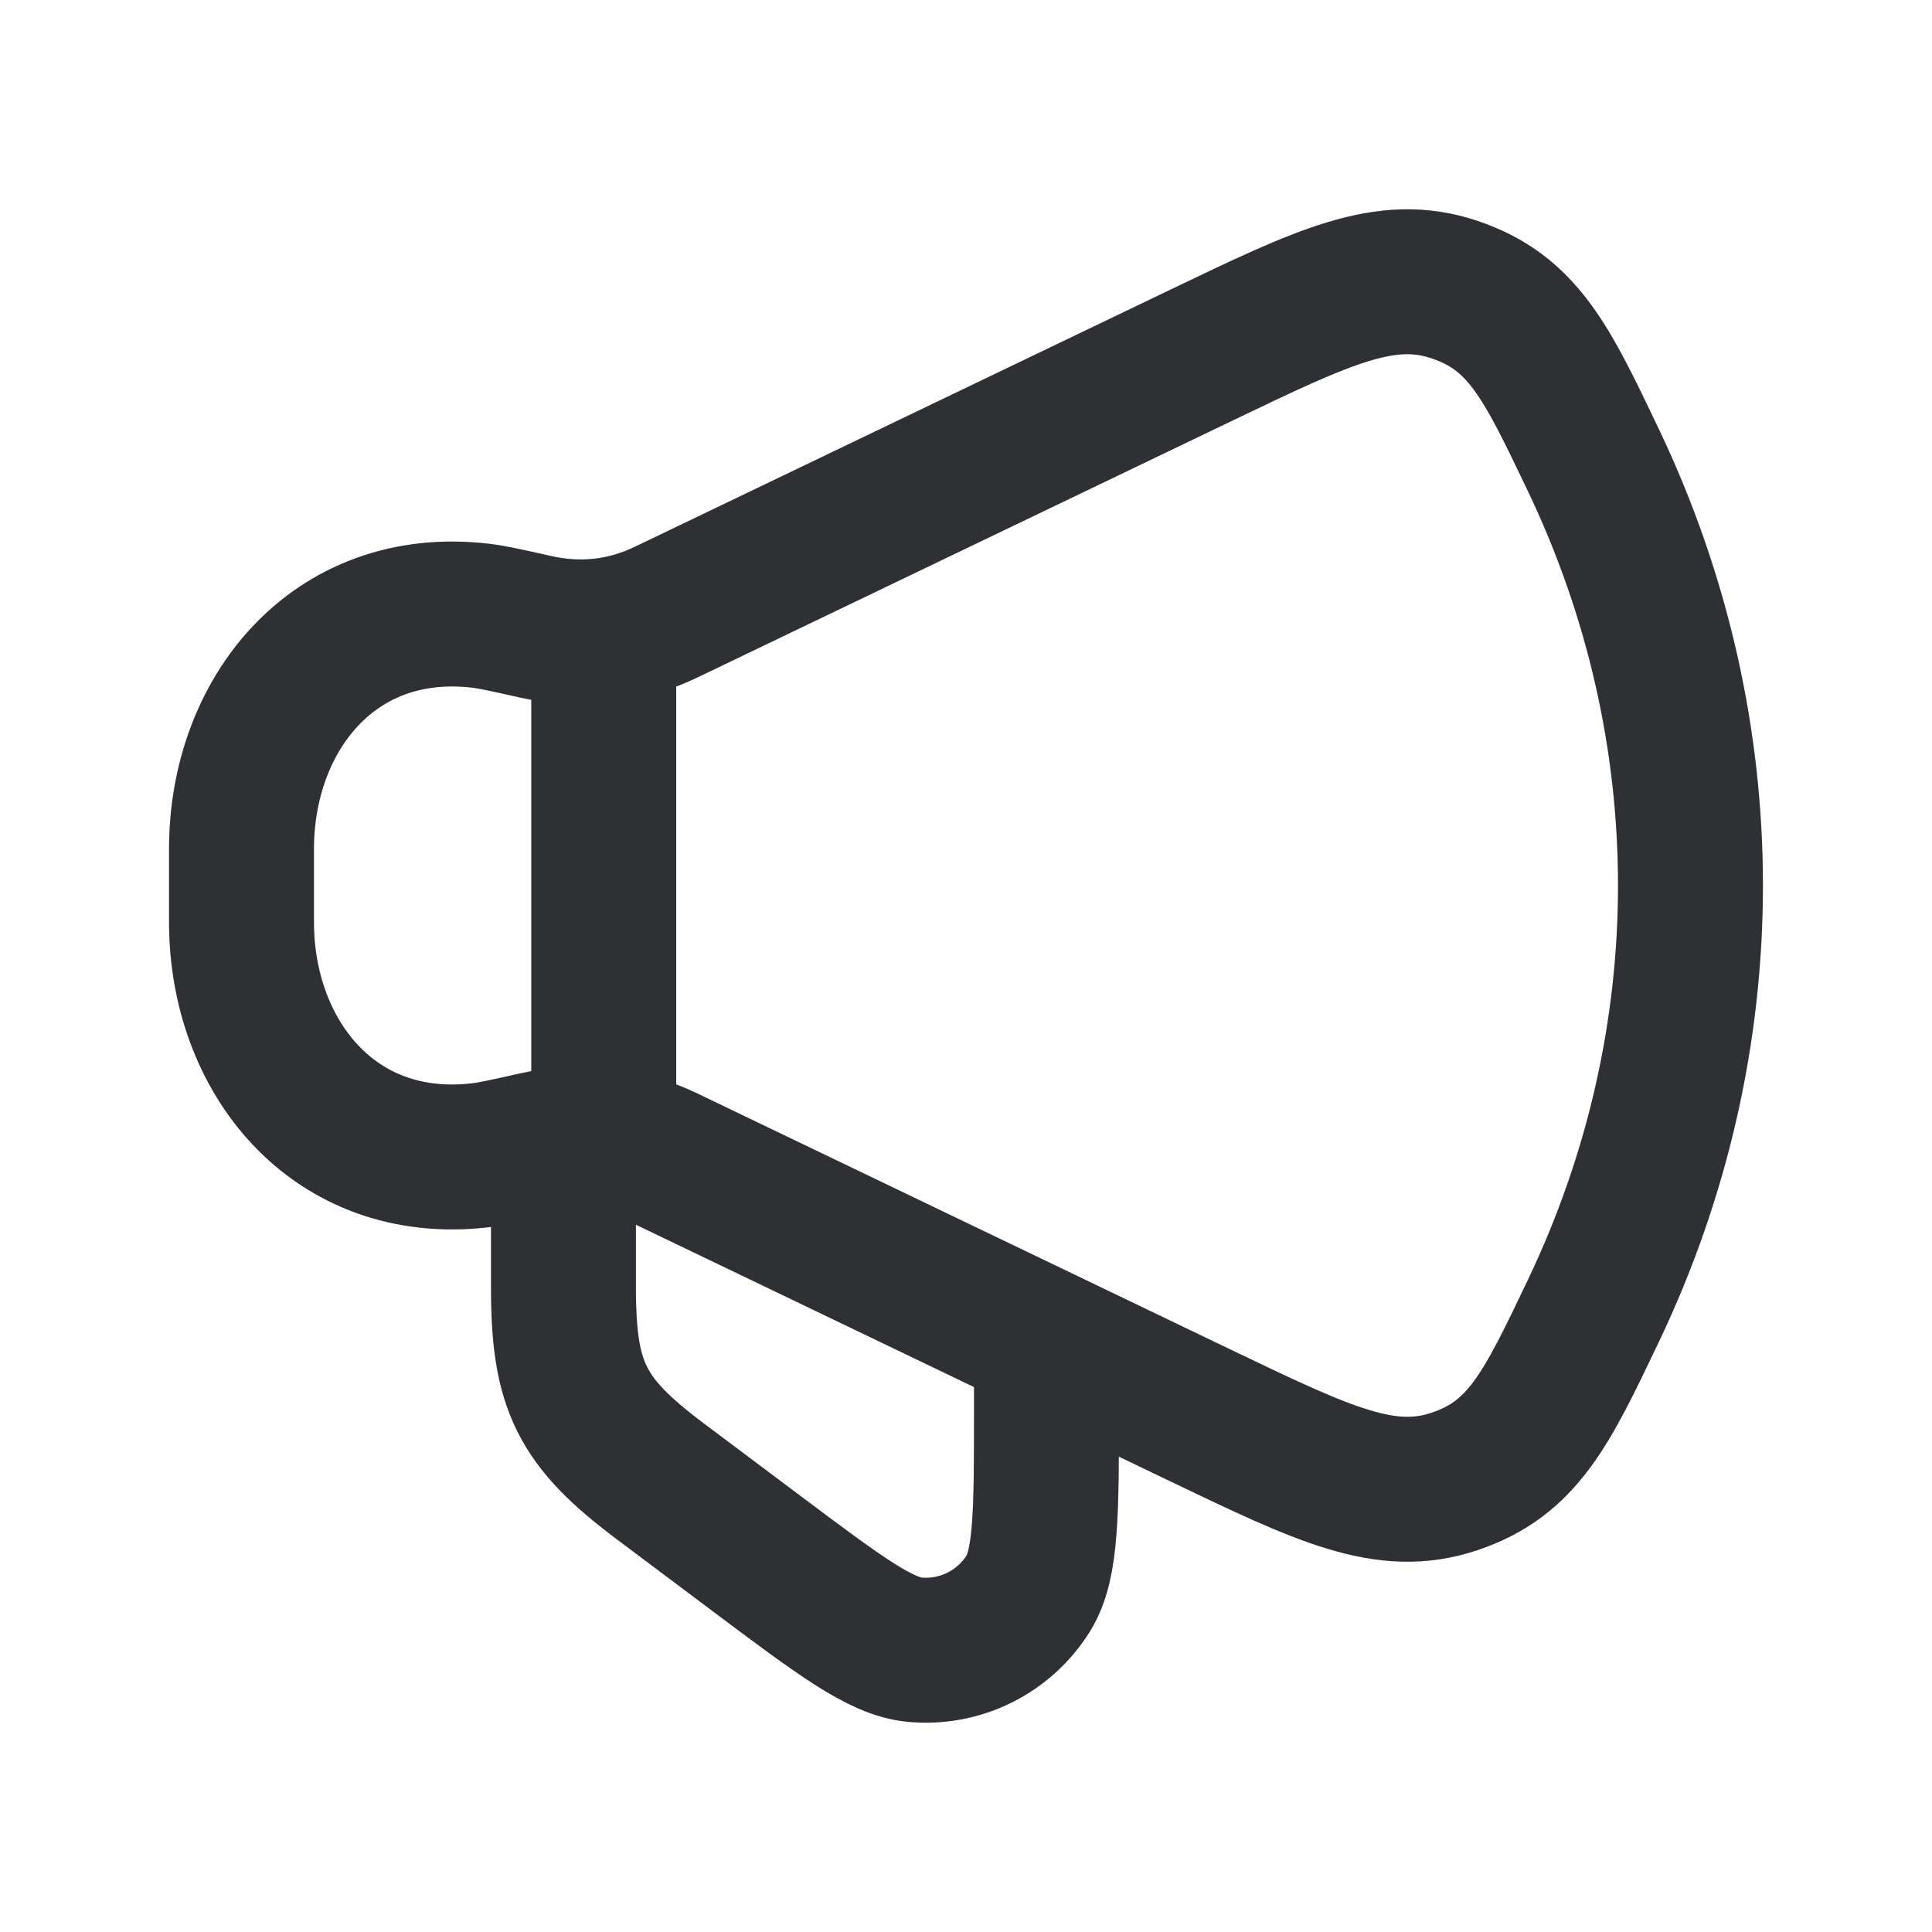
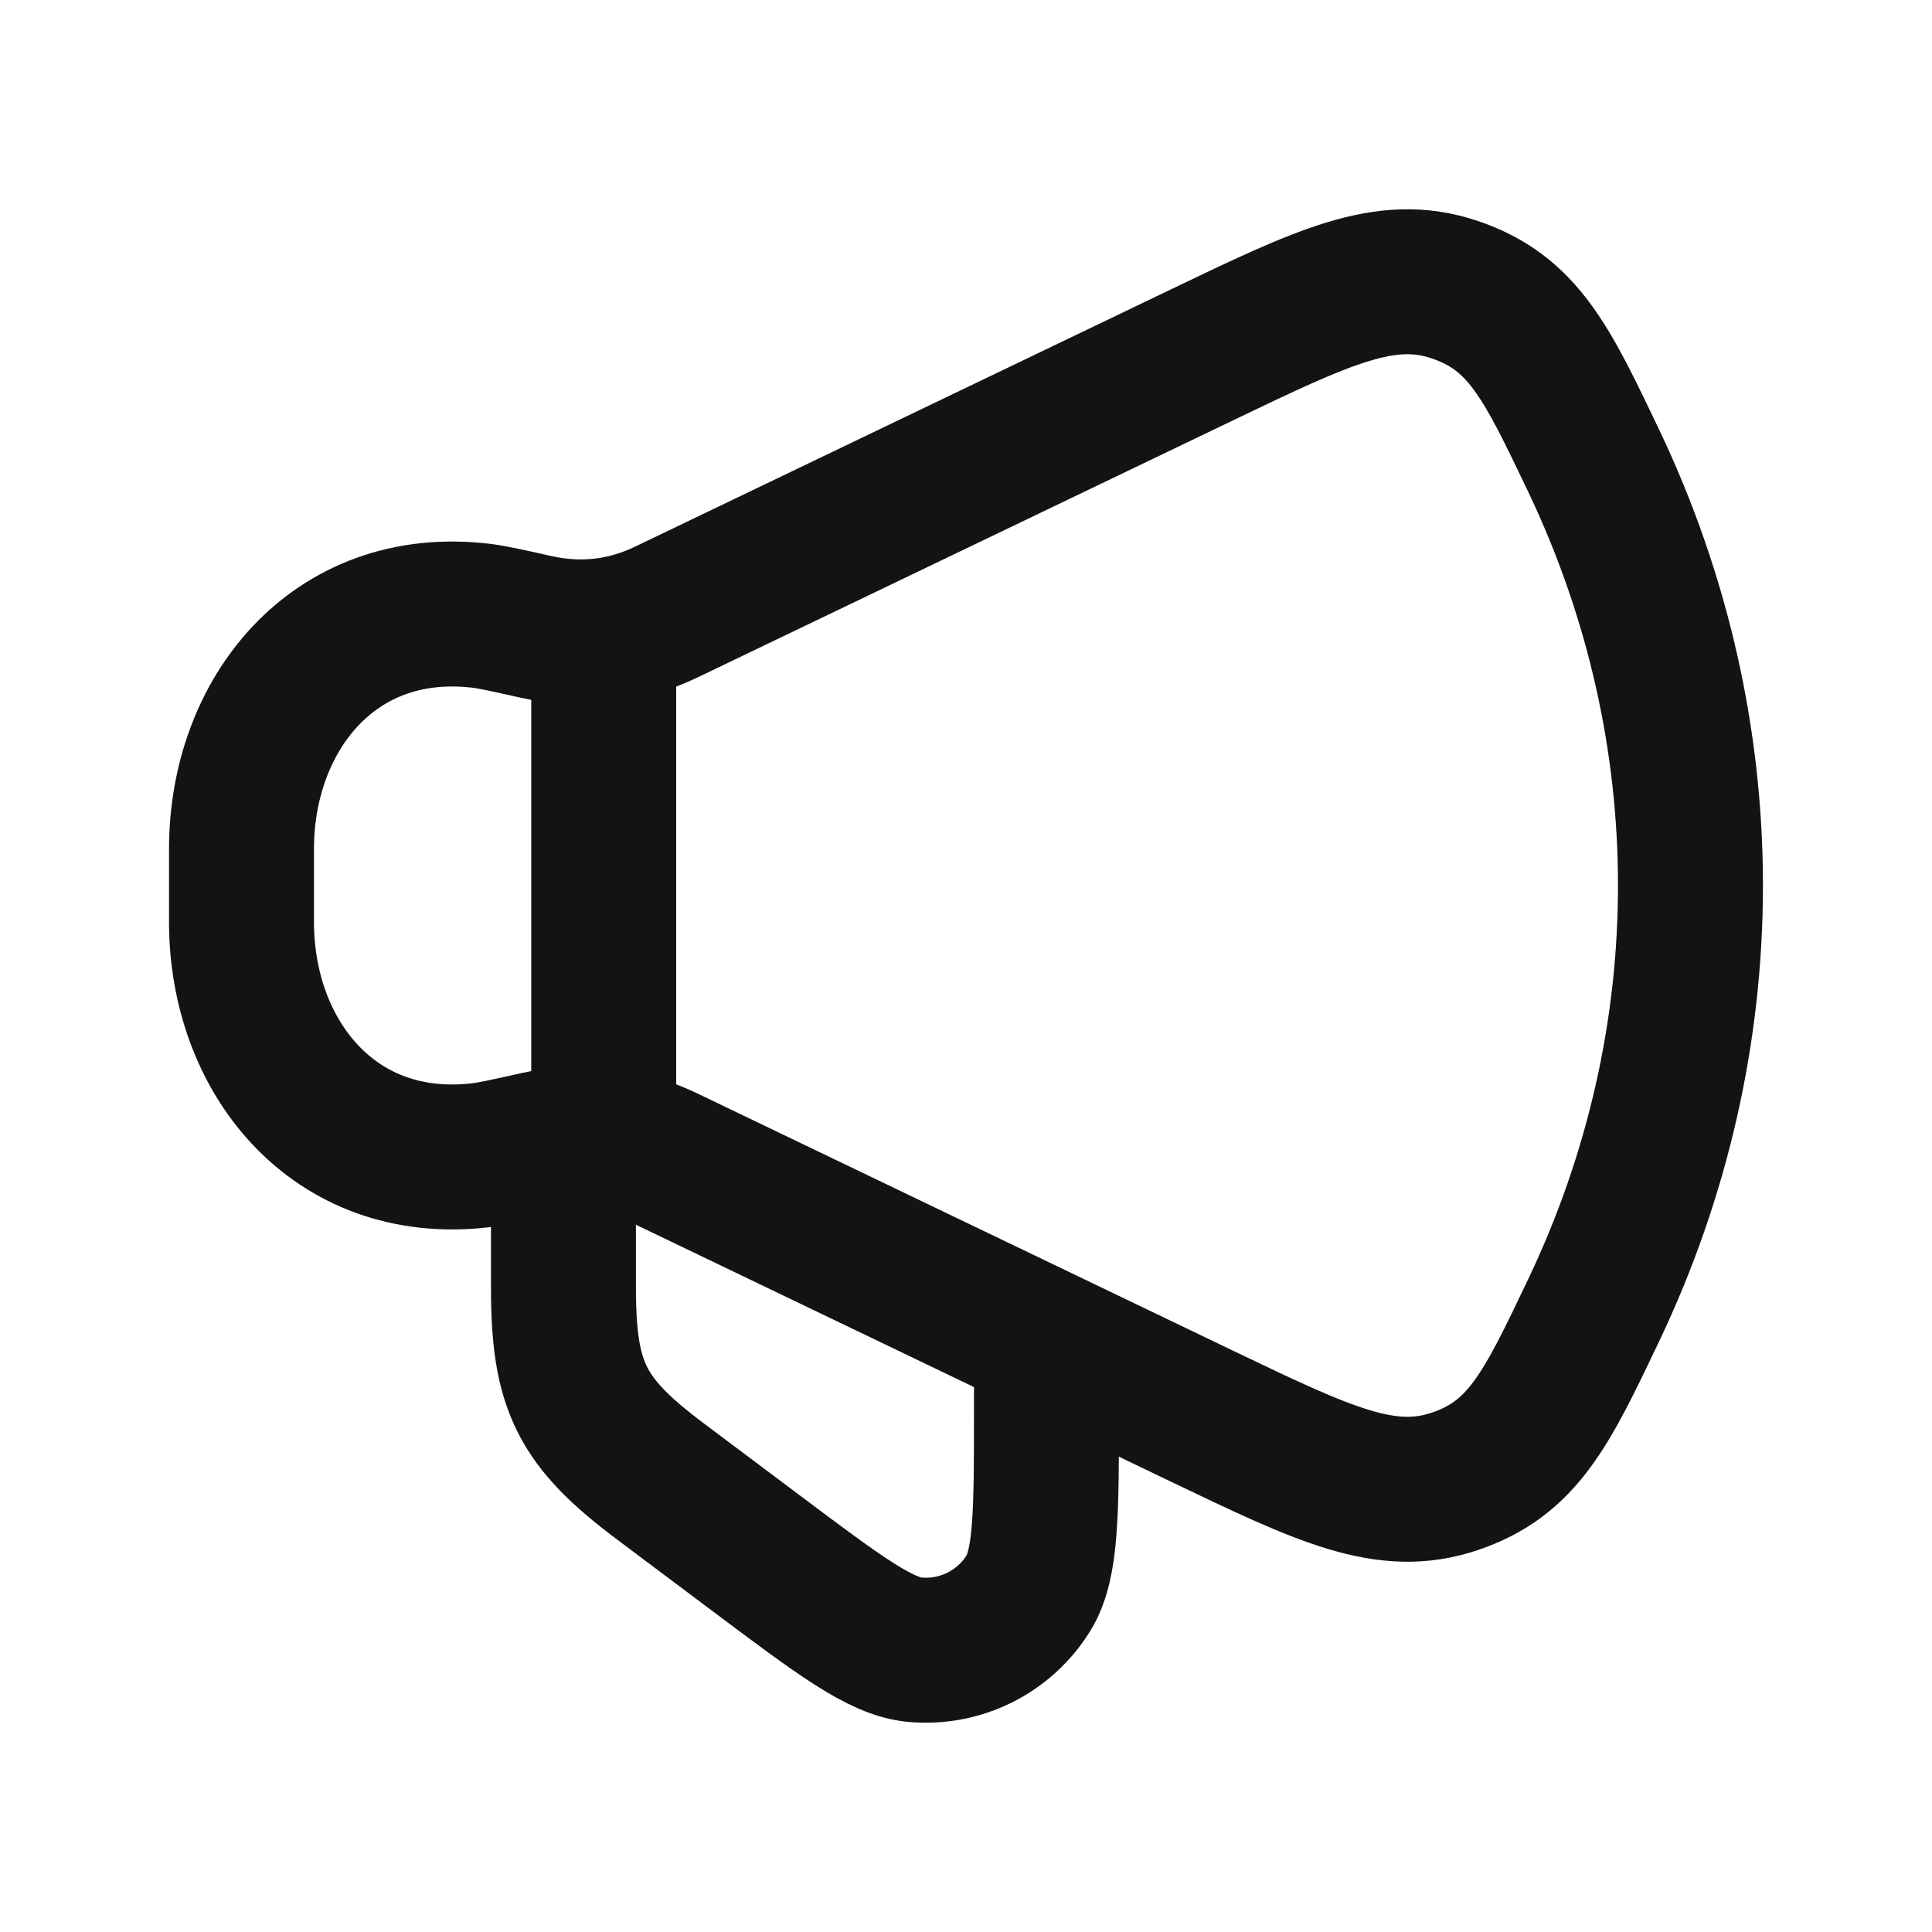
<svg xmlns="http://www.w3.org/2000/svg" width="20" height="20" viewBox="0 0 20 20" fill="none">
-   <path d="M12.438 3.676L6.895 6.337C6.468 6.542 6.012 6.593 5.547 6.489C5.243 6.421 5.091 6.387 4.969 6.373C3.448 6.199 2.5 7.403 2.5 8.787V9.546C2.5 10.931 3.448 12.134 4.969 11.96C5.091 11.946 5.243 11.912 5.547 11.844C6.012 11.74 6.468 11.791 6.895 11.996L12.438 14.658C13.711 15.268 14.348 15.574 15.057 15.336C15.766 15.098 16.01 14.587 16.497 13.565C17.834 10.759 17.834 7.574 16.497 4.768C16.01 3.747 15.766 3.236 15.057 2.998C14.348 2.759 13.711 3.065 12.438 3.676Z" stroke="#3A3C41" stroke-width="1.5" stroke-linecap="round" stroke-linejoin="round" />
+   <path d="M12.438 3.676L6.895 6.337C6.468 6.542 6.012 6.593 5.547 6.489C5.243 6.421 5.091 6.387 4.969 6.373C3.448 6.199 2.5 7.403 2.5 8.787V9.546C2.5 10.931 3.448 12.134 4.969 11.96C5.091 11.946 5.243 11.912 5.547 11.844C6.012 11.74 6.468 11.791 6.895 11.996L12.438 14.658C13.711 15.268 14.348 15.574 15.057 15.336C15.766 15.098 16.01 14.587 16.497 13.565C17.834 10.759 17.834 7.574 16.497 4.768C16.01 3.747 15.766 3.236 15.057 2.998C14.348 2.759 13.711 3.065 12.438 3.676Z" stroke="#18181B" stroke-width="1.5" stroke-linecap="round" stroke-linejoin="round" />
  <path d="M12.438 3.676L6.895 6.337C6.468 6.542 6.012 6.593 5.547 6.489C5.243 6.421 5.091 6.387 4.969 6.373C3.448 6.199 2.5 7.403 2.5 8.787V9.546C2.5 10.931 3.448 12.134 4.969 11.96C5.091 11.946 5.243 11.912 5.547 11.844C6.012 11.74 6.468 11.791 6.895 11.996L12.438 14.658C13.711 15.268 14.348 15.574 15.057 15.336C15.766 15.098 16.01 14.587 16.497 13.565C17.834 10.759 17.834 7.574 16.497 4.768C16.01 3.747 15.766 3.236 15.057 2.998C14.348 2.759 13.711 3.065 12.438 3.676Z" stroke="black" stroke-opacity="0.2" stroke-width="1.5" stroke-linecap="round" stroke-linejoin="round" />
-   <path d="M10.833 14.167V14.583C10.833 15.653 10.833 16.188 10.647 16.491C10.398 16.893 9.943 17.121 9.471 17.078C9.117 17.046 8.689 16.725 7.833 16.083L6.833 15.333C6.019 14.722 5.833 14.351 5.833 13.333V12.083" stroke="#3A3C41" stroke-width="1.5" stroke-linecap="round" stroke-linejoin="round" />
+   <path d="M10.833 14.167V14.583C10.833 15.653 10.833 16.188 10.647 16.491C10.398 16.893 9.943 17.121 9.471 17.078C9.117 17.046 8.689 16.725 7.833 16.083L6.833 15.333C6.019 14.722 5.833 14.351 5.833 13.333V12.083" stroke="#18181B" stroke-width="1.5" stroke-linecap="round" stroke-linejoin="round" />
  <path d="M10.833 14.167V14.583C10.833 15.653 10.833 16.188 10.647 16.491C10.398 16.893 9.943 17.121 9.471 17.078C9.117 17.046 8.689 16.725 7.833 16.083L6.833 15.333C6.019 14.722 5.833 14.351 5.833 13.333V12.083" stroke="black" stroke-opacity="0.2" stroke-width="1.5" stroke-linecap="round" stroke-linejoin="round" />
-   <path d="M6.25 11.667V6.667" stroke="#3A3C41" stroke-width="1.5" stroke-linecap="round" stroke-linejoin="round" />
+   <path d="M6.25 11.667V6.667" stroke="#18181B" stroke-width="1.5" stroke-linecap="round" stroke-linejoin="round" />
  <path d="M6.25 11.667V6.667" stroke="black" stroke-opacity="0.2" stroke-width="1.5" stroke-linecap="round" stroke-linejoin="round" />
</svg>
